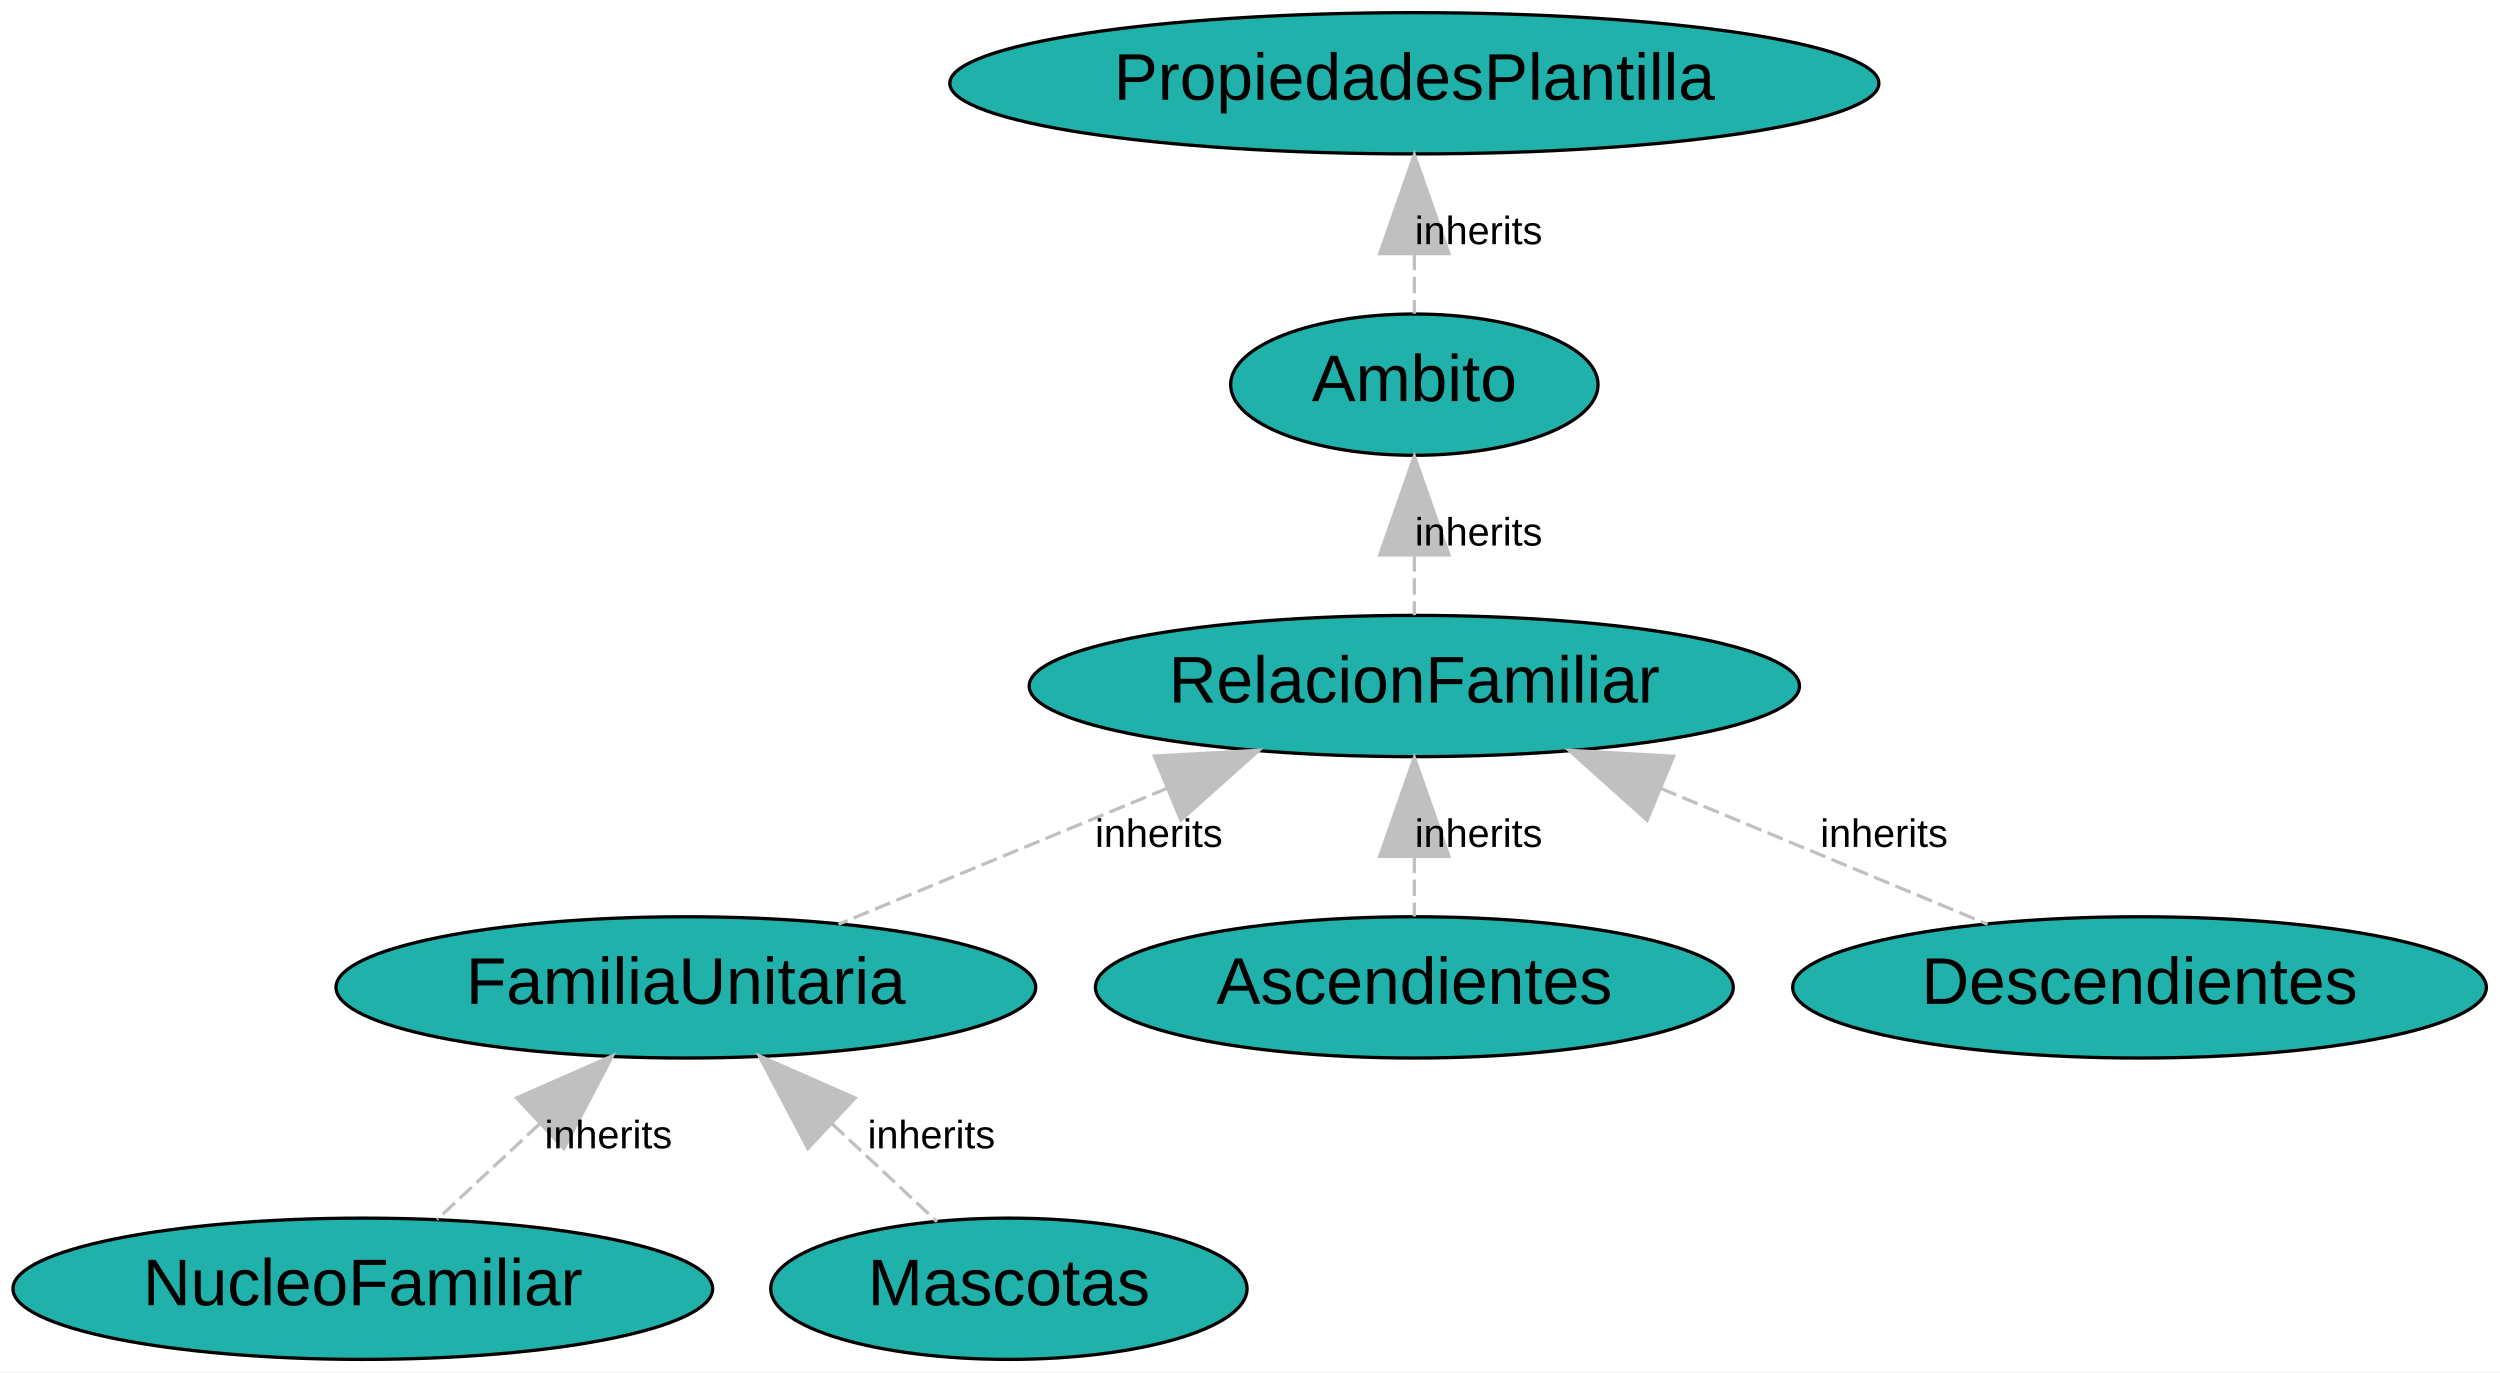
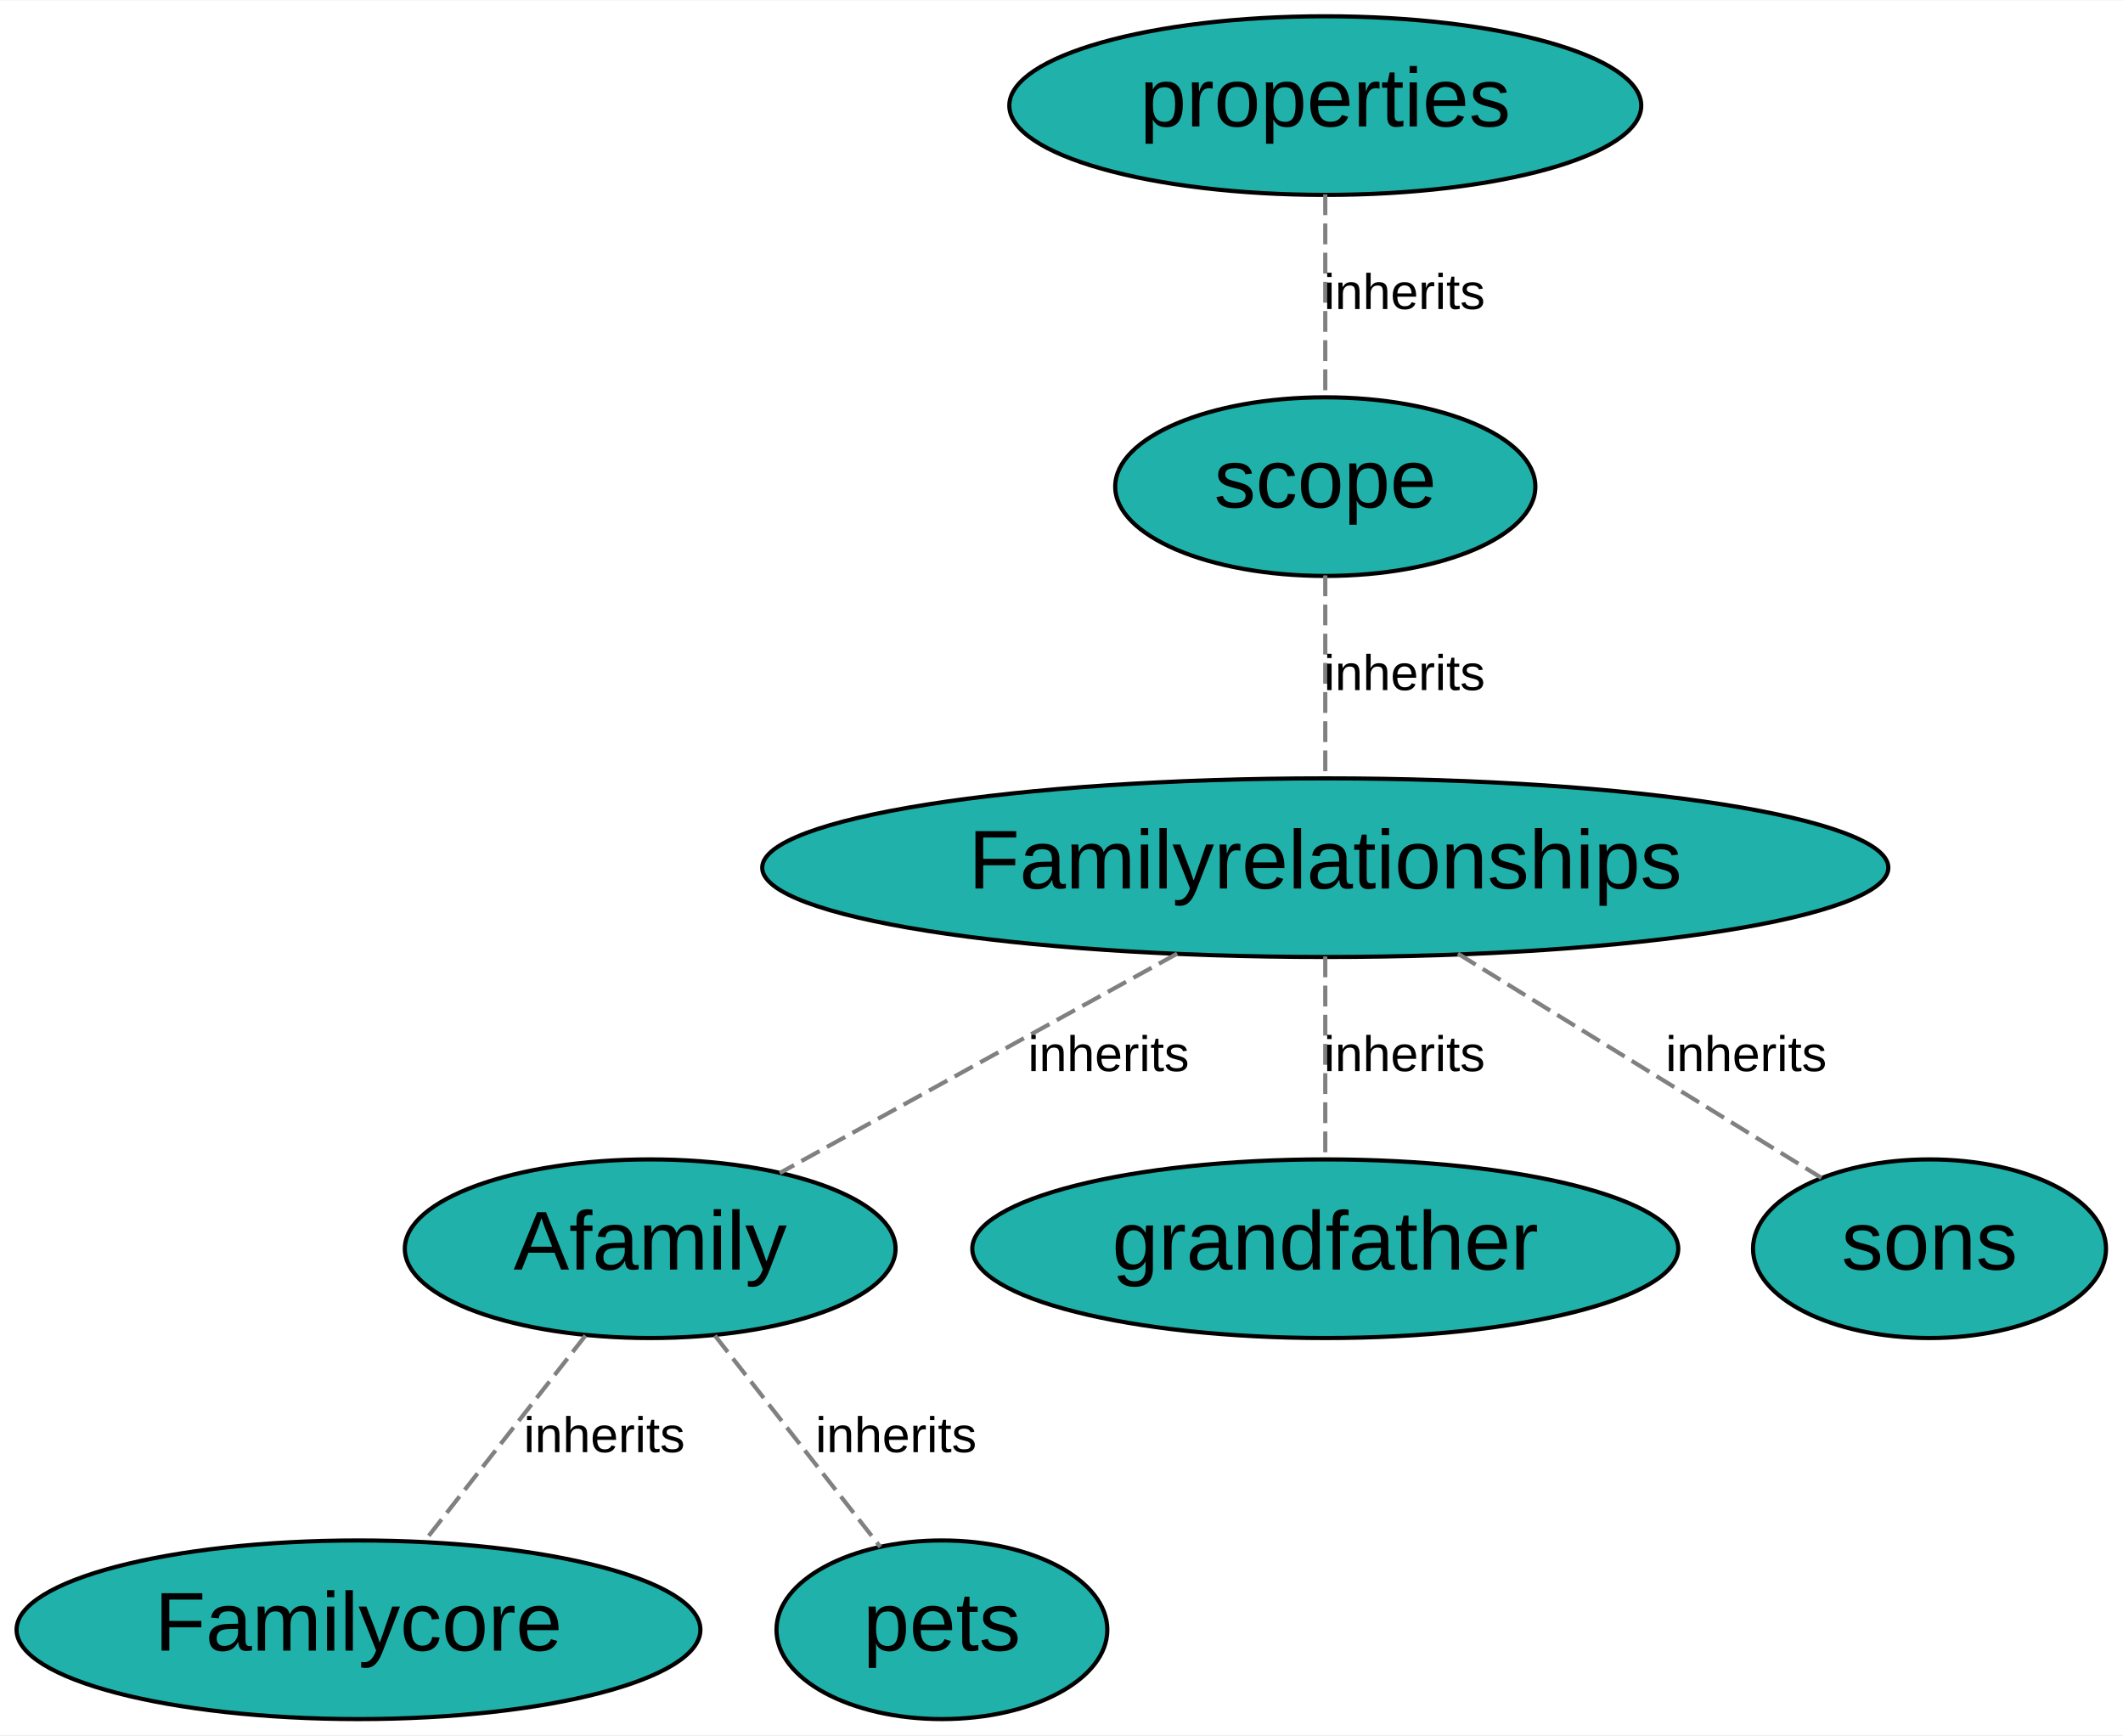
- <svg xmlns="http://www.w3.org/2000/svg" width="758pt" height="416pt" viewBox="0.00 0.00 758.42 416.13">
+ <svg xmlns="http://www.w3.org/2000/svg" width="509pt" height="416pt" viewBox="0.00 0.00 509.45 416.13">
  <g id="graph0" class="graph" transform="scale(1 1) rotate(0) translate(4 412.132)">
-     <polygon fill="#ffffff" stroke="transparent" points="-4,4 -4,-412.132 754.425,-412.132 754.425,4 -4,4" />
+     <polygon fill="white" stroke="none" points="-4,4 -4,-412.132 505.451,-412.132 505.451,4 -4,4" />
    <g id="node1" class="node">
-       <ellipse fill="#20b2aa" stroke="#000000" cx="204.066" cy="-112.64" rx="106.132" ry="21.429" />
-       <text text-anchor="middle" x="204.066" y="-107.64" font-family="Arial" font-size="20.00" fill="#000000">FamiliaUnitaria</text>
+       <ellipse fill="lightseagreen" stroke="black" cx="152.024" cy="-112.64" rx="58.88" ry="21.429" />
+       <text text-anchor="middle" x="152.024" y="-107.64" font-family="Arial" font-size="20.00">Afamily</text>
    </g>
    <g id="node2" class="node">
-       <ellipse fill="#20b2aa" stroke="#000000" cx="106.066" cy="-21.213" rx="106.132" ry="21.429" />
-       <text text-anchor="middle" x="106.066" y="-16.213" font-family="Arial" font-size="20.00" fill="#000000">NucleoFamiliar</text>
+       <ellipse fill="lightseagreen" stroke="black" cx="82.024" cy="-21.213" rx="82.049" ry="21.429" />
+       <text text-anchor="middle" x="82.024" y="-16.213" font-family="Arial" font-size="20.00">Familycore</text>
    </g>
    <g id="edge4" class="edge">
-       <path fill="none" stroke="#c0c0c0" stroke-dasharray="5,2" d="M159.581,-71.138C148.834,-61.112 137.795,-50.814 128.555,-42.194" />
-       <polygon fill="#c0c0c0" stroke="#c0c0c0" points="152.73,-79.106 181.828,-91.894 167.055,-63.751 152.73,-79.106" />
-       <text text-anchor="middle" x="180.566" y="-63.826" font-family="Arial" font-size="12.00" fill="#000000">inherits</text>
+       <path fill="none" stroke="grey" stroke-dasharray="5,2" d="M136.489,-91.793C124.969,-77.076 109.325,-57.09 97.758,-42.314" />
+       <text text-anchor="middle" x="141.024" y="-63.826" font-family="Arial" font-size="12.00">inherits</text>
    </g>
    <g id="node7" class="node">
-       <ellipse fill="#20b2aa" stroke="#000000" cx="302.066" cy="-21.213" rx="72.25" ry="21.429" />
-       <text text-anchor="middle" x="302.066" y="-16.213" font-family="Arial" font-size="20.00" fill="#000000">Mascotas</text>
+       <ellipse fill="lightseagreen" stroke="black" cx="222.024" cy="-21.213" rx="39.696" ry="21.429" />
+       <text text-anchor="middle" x="222.024" y="-16.213" font-family="Arial" font-size="20.00">pets</text>
    </g>
    <g id="edge7" class="edge">
-       <path fill="none" stroke="#c0c0c0" stroke-dasharray="5,2" d="M248.443,-71.239C259.488,-60.935 270.849,-50.337 280.254,-41.562" />
-       <polygon fill="#c0c0c0" stroke="#c0c0c0" points="241.077,-63.751 226.304,-91.894 255.403,-79.106 241.077,-63.751" />
-       <text text-anchor="middle" x="278.566" y="-63.826" font-family="Arial" font-size="12.00" fill="#000000">inherits</text>
+       <path fill="none" stroke="grey" stroke-dasharray="5,2" d="M167.56,-91.793C179.402,-76.665 195.602,-55.968 207.251,-41.086" />
+       <text text-anchor="middle" x="211.024" y="-63.826" font-family="Arial" font-size="12.00">inherits</text>
    </g>
    <g id="node3" class="node">
-       <ellipse fill="#20b2aa" stroke="#000000" cx="425.066" cy="-112.64" rx="96.747" ry="21.429" />
-       <text text-anchor="middle" x="425.066" y="-107.64" font-family="Arial" font-size="20.00" fill="#000000">Ascendientes</text>
+       <ellipse fill="lightseagreen" stroke="black" cx="314.024" cy="-112.64" rx="84.706" ry="21.429" />
+       <text text-anchor="middle" x="314.024" y="-107.64" font-family="Arial" font-size="20.00">grandfather</text>
    </g>
    <g id="node4" class="node">
-       <ellipse fill="#20b2aa" stroke="#000000" cx="645.066" cy="-112.64" rx="105.218" ry="21.429" />
-       <text text-anchor="middle" x="645.066" y="-107.64" font-family="Arial" font-size="20.00" fill="#000000">Descendientes</text>
+       <ellipse fill="lightseagreen" stroke="black" cx="459.024" cy="-112.64" rx="42.353" ry="21.429" />
+       <text text-anchor="middle" x="459.024" y="-107.64" font-family="Arial" font-size="20.00">sons</text>
    </g>
    <g id="node5" class="node">
-       <ellipse fill="#20b2aa" stroke="#000000" cx="425.066" cy="-386.919" rx="140.929" ry="21.429" />
-       <text text-anchor="middle" x="425.066" y="-381.919" font-family="Arial" font-size="20.00" fill="#000000">PropiedadesPlantilla</text>
+       <ellipse fill="lightseagreen" stroke="black" cx="314.024" cy="-386.919" rx="75.821" ry="21.429" />
+       <text text-anchor="middle" x="314.024" y="-381.919" font-family="Arial" font-size="20.00">properties</text>
    </g>
    <g id="node8" class="node">
-       <ellipse fill="#20b2aa" stroke="#000000" cx="425.066" cy="-295.492" rx="55.723" ry="21.429" />
-       <text text-anchor="middle" x="425.066" y="-290.492" font-family="Arial" font-size="20.00" fill="#000000">Ambito</text>
+       <ellipse fill="lightseagreen" stroke="black" cx="314.024" cy="-295.492" rx="50.41" ry="21.429" />
+       <text text-anchor="middle" x="314.024" y="-290.492" font-family="Arial" font-size="20.00">scope</text>
    </g>
    <g id="edge1" class="edge">
-       <path fill="none" stroke="#c0c0c0" stroke-dasharray="5,2" d="M425.066,-335.209C425.066,-328.81 425.066,-322.57 425.066,-317.004" />
-       <polygon fill="#c0c0c0" stroke="#c0c0c0" points="414.566,-335.252 425.066,-365.252 435.566,-335.252 414.566,-335.252" />
-       <text text-anchor="middle" x="444.566" y="-338.106" font-family="Arial" font-size="12.00" fill="#000000">inherits</text>
+       <path fill="none" stroke="grey" stroke-dasharray="5,2" d="M314.024,-365.627C314.024,-351.094 314.024,-331.598 314.024,-317.014" />
+       <text text-anchor="middle" x="333.024" y="-338.106" font-family="Arial" font-size="12.00">inherits</text>
    </g>
    <g id="node6" class="node">
-       <ellipse fill="#20b2aa" stroke="#000000" cx="425.066" cy="-204.066" rx="116.846" ry="21.429" />
-       <text text-anchor="middle" x="425.066" y="-199.066" font-family="Arial" font-size="20.00" fill="#000000">RelacionFamiliar</text>
+       <ellipse fill="lightseagreen" stroke="black" cx="314.024" cy="-204.066" rx="135.115" ry="21.429" />
+       <text text-anchor="middle" x="314.024" y="-199.066" font-family="Arial" font-size="20.00">Familyrelationships</text>
    </g>
    <g id="edge3" class="edge">
-       <path fill="none" stroke="#c0c0c0" stroke-dasharray="5,2" d="M350.15,-173.074C317.081,-159.393 279.251,-143.743 250.374,-131.797" />
-       <polygon fill="#c0c0c0" stroke="#c0c0c0" points="346.192,-182.799 377.927,-184.565 354.219,-163.394 346.192,-182.799" />
-       <text text-anchor="middle" x="347.566" y="-155.253" font-family="Arial" font-size="12.00" fill="#000000">inherits</text>
+       <path fill="none" stroke="grey" stroke-dasharray="5,2" d="M278.473,-183.441C249.972,-167.708 210.372,-145.848 183.12,-130.805" />
+       <text text-anchor="middle" x="262.024" y="-155.253" font-family="Arial" font-size="12.00">inherits</text>
    </g>
    <g id="edge5" class="edge">
-       <path fill="none" stroke="#c0c0c0" stroke-dasharray="5,2" d="M425.066,-152.356C425.066,-145.957 425.066,-139.718 425.066,-134.151" />
-       <polygon fill="#c0c0c0" stroke="#c0c0c0" points="414.566,-152.399 425.066,-182.399 435.566,-152.399 414.566,-152.399" />
-       <text text-anchor="middle" x="444.566" y="-155.253" font-family="Arial" font-size="12.00" fill="#000000">inherits</text>
+       <path fill="none" stroke="grey" stroke-dasharray="5,2" d="M314.024,-182.774C314.024,-168.242 314.024,-148.745 314.024,-134.161" />
+       <text text-anchor="middle" x="333.024" y="-155.253" font-family="Arial" font-size="12.00">inherits</text>
    </g>
    <g id="edge6" class="edge">
-       <path fill="none" stroke="#c0c0c0" stroke-dasharray="5,2" d="M499.893,-172.97C532.753,-159.314 570.294,-143.713 598.967,-131.797" />
-       <polygon fill="#c0c0c0" stroke="#c0c0c0" points="495.665,-163.356 471.992,-184.565 503.724,-182.748 495.665,-163.356" />
-       <text text-anchor="middle" x="567.566" y="-155.253" font-family="Arial" font-size="12.00" fill="#000000">inherits</text>
+       <path fill="none" stroke="grey" stroke-dasharray="5,2" d="M345.845,-183.441C372.022,-167.297 408.66,-144.701 433.082,-129.639" />
+       <text text-anchor="middle" x="415.024" y="-155.253" font-family="Arial" font-size="12.00">inherits</text>
    </g>
    <g id="edge2" class="edge">
-       <path fill="none" stroke="#c0c0c0" stroke-dasharray="5,2" d="M425.066,-243.782C425.066,-237.383 425.066,-231.144 425.066,-225.577" />
-       <polygon fill="#c0c0c0" stroke="#c0c0c0" points="414.566,-243.826 425.066,-273.826 435.566,-243.826 414.566,-243.826" />
-       <text text-anchor="middle" x="444.566" y="-246.679" font-family="Arial" font-size="12.00" fill="#000000">inherits</text>
+       <path fill="none" stroke="grey" stroke-dasharray="5,2" d="M314.024,-274.2C314.024,-259.668 314.024,-240.171 314.024,-225.588" />
+       <text text-anchor="middle" x="333.024" y="-246.679" font-family="Arial" font-size="12.00">inherits</text>
    </g>
  </g>
</svg>
